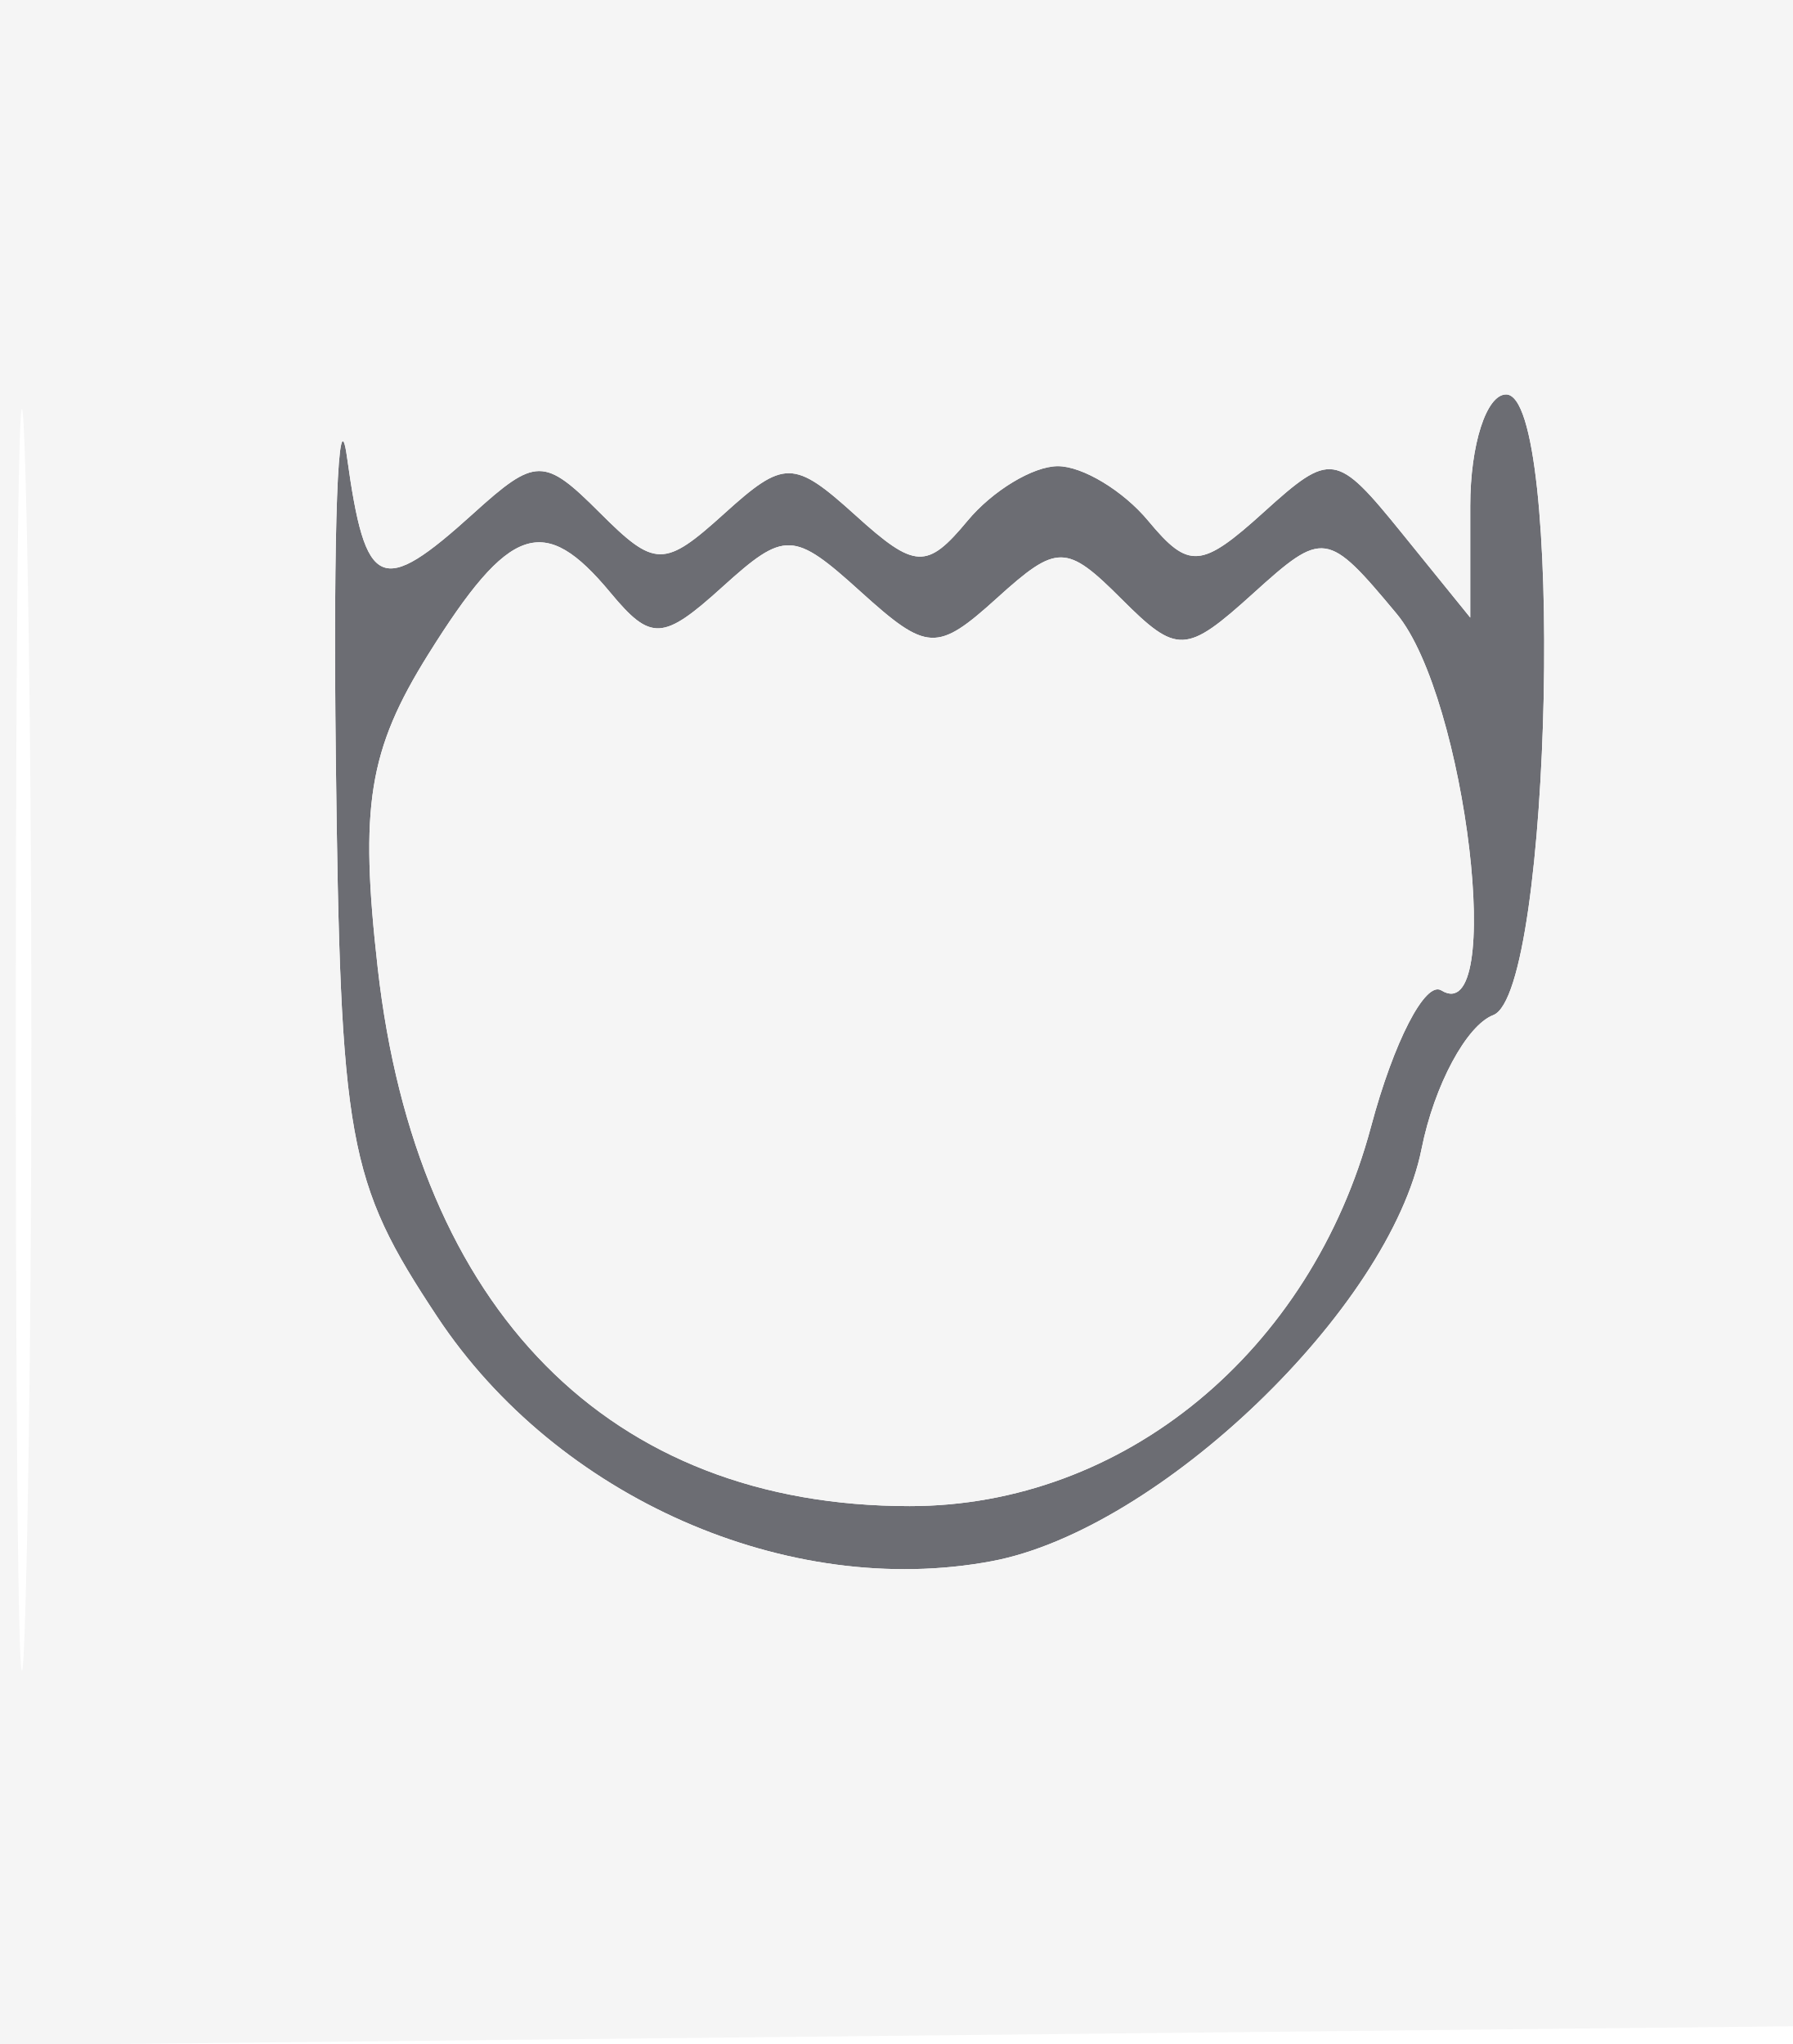
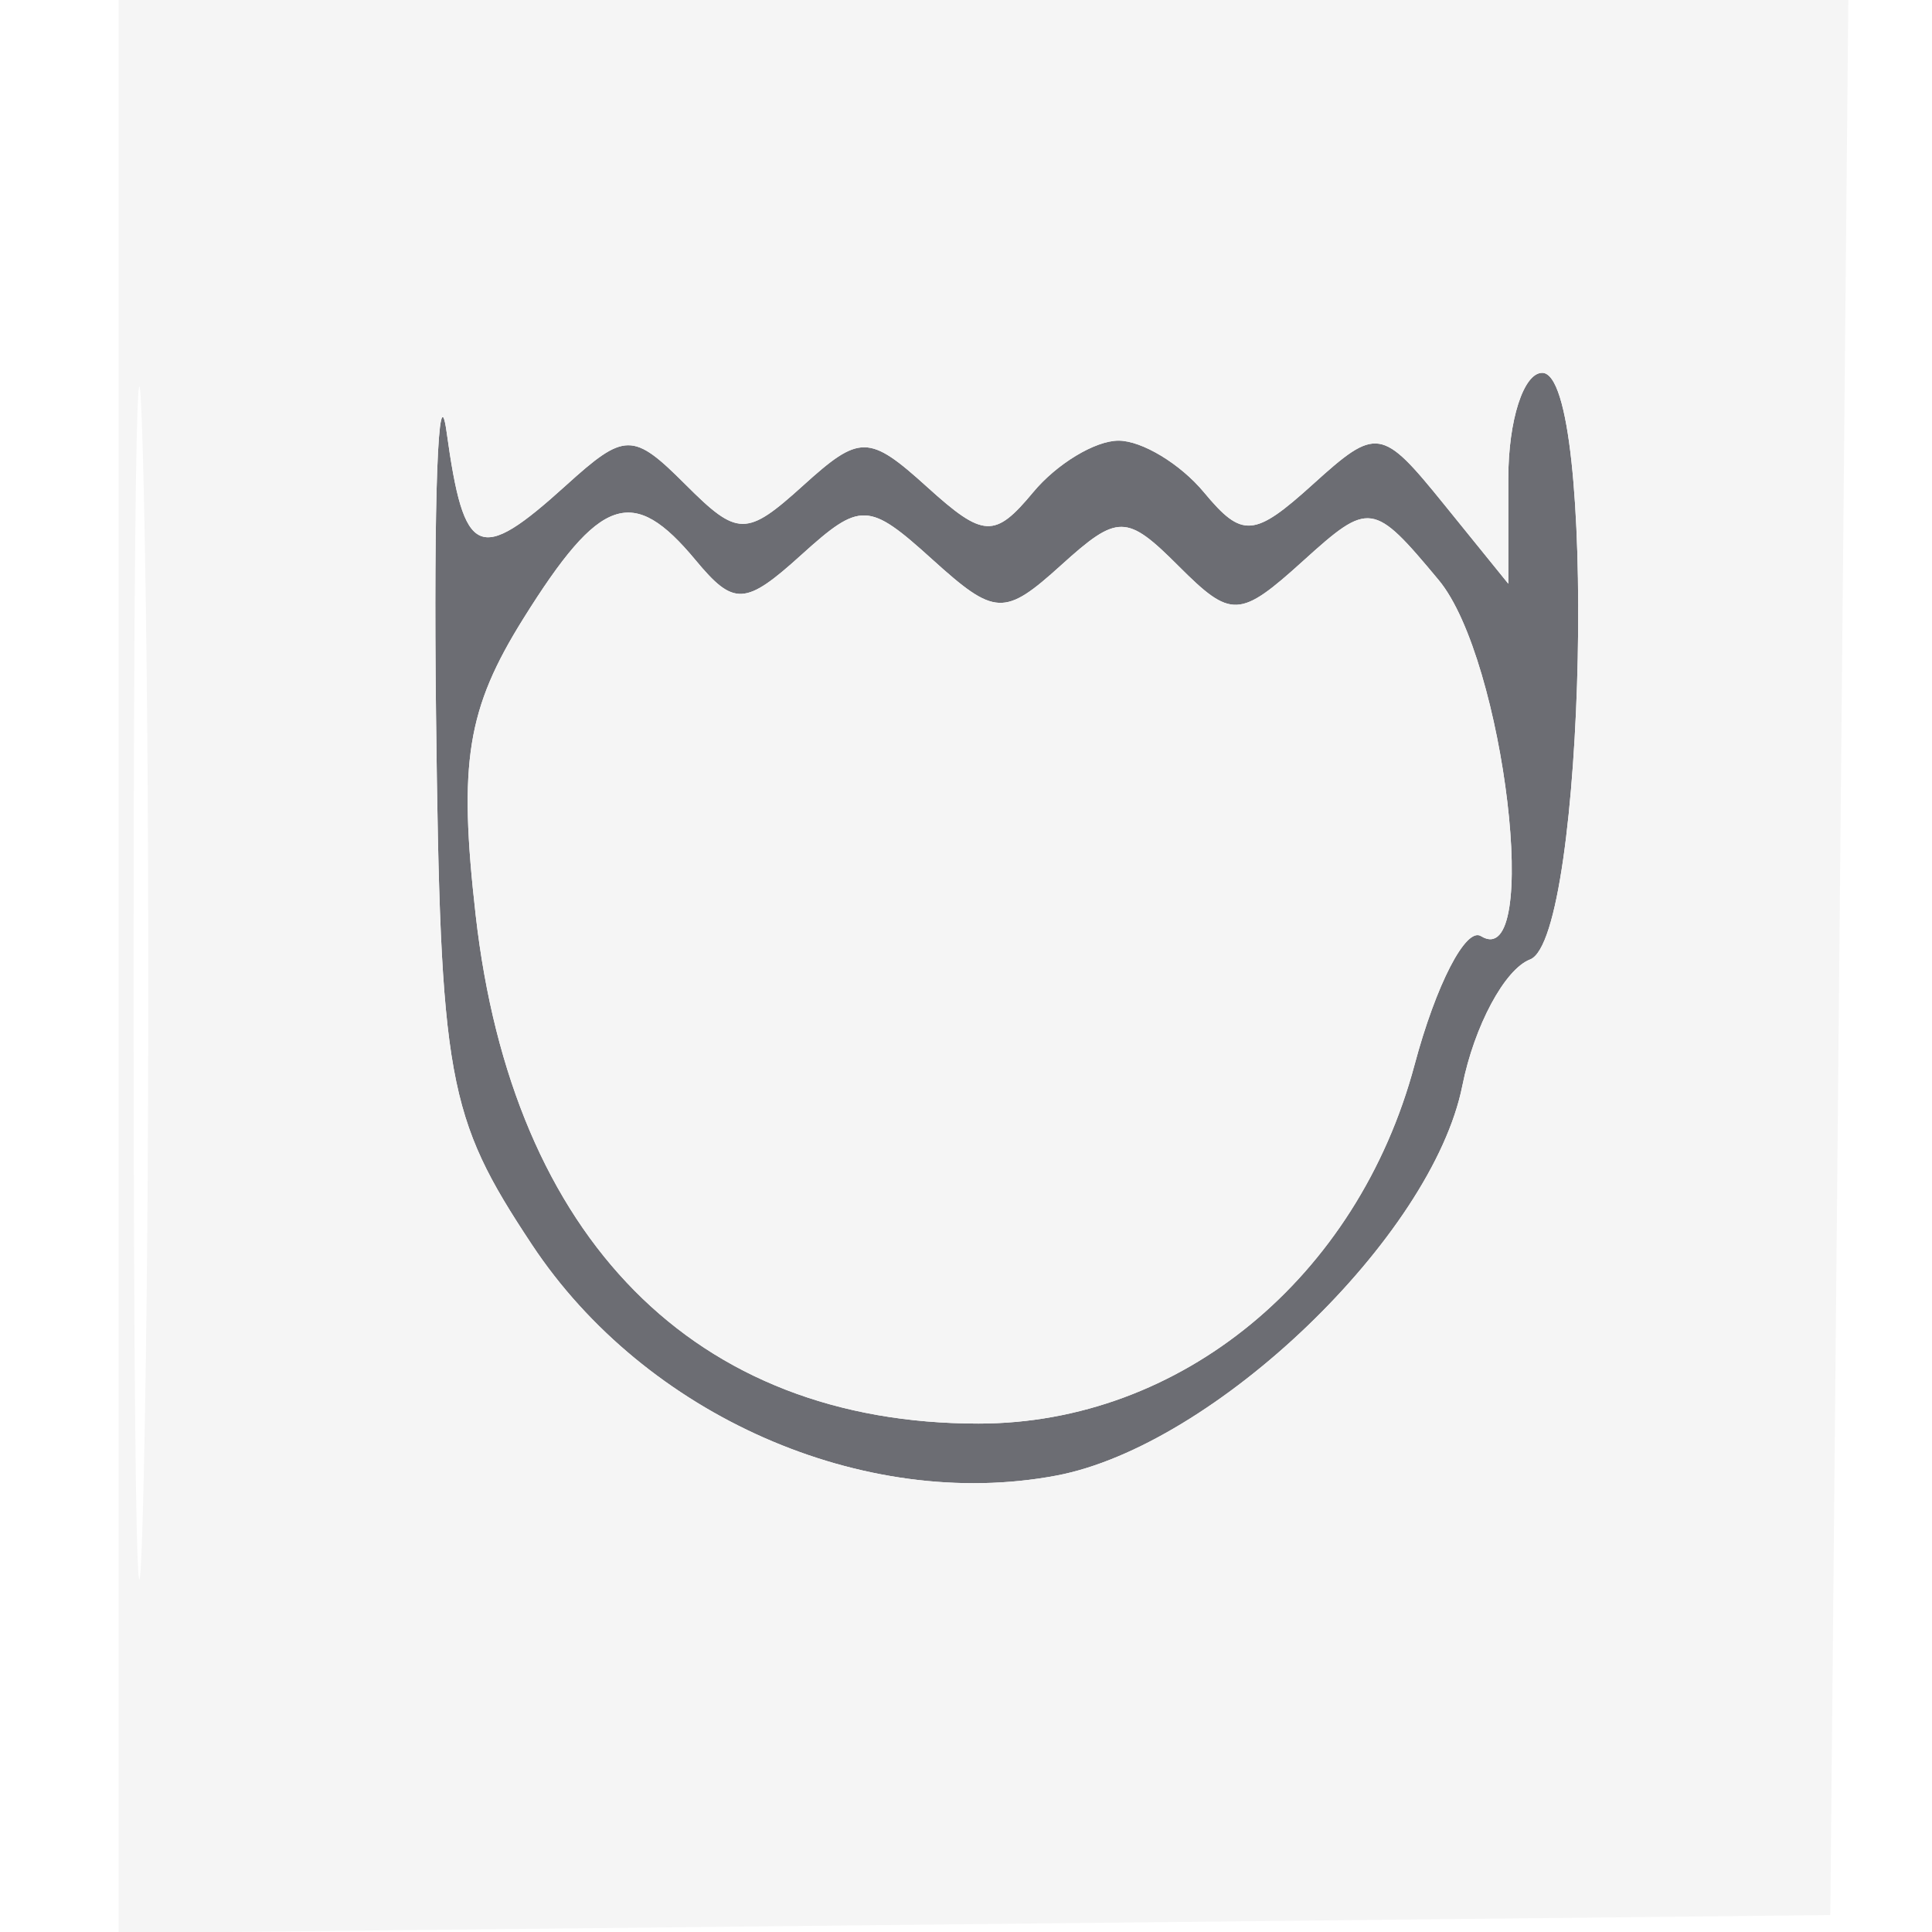
- <svg xmlns="http://www.w3.org/2000/svg" width="50" height="57" viewBox="0 0 50 57" version="1.1">
+ <svg xmlns="http://www.w3.org/2000/svg" width="2000" height="2000" viewBox="0 0 50 57" version="1.1">
  <path d="M 9.364 21.078 C 9.491 31.862, 9.685 32.934, 12.196 36.724 C 15.535 41.765, 21.976 44.602, 27.657 43.536 C 32.323 42.661, 38.752 36.489, 39.644 32.030 C 39.996 30.269, 40.895 28.594, 41.642 28.307 C 43.285 27.677, 43.630 11, 42 11 C 41.450 11, 41 12.400, 41 14.111 L 41 17.222 39.095 14.869 C 37.265 12.609, 37.115 12.586, 35.239 14.284 C 33.500 15.858, 33.149 15.884, 32.021 14.525 C 31.325 13.686, 30.190 13, 29.500 13 C 28.810 13, 27.675 13.686, 26.979 14.525 C 25.849 15.887, 25.514 15.870, 23.857 14.370 C 22.137 12.814, 21.866 12.811, 20.194 14.325 C 18.522 15.838, 18.264 15.836, 16.725 14.296 C 15.175 12.746, 14.936 12.747, 13.202 14.317 C 10.619 16.655, 10.191 16.464, 9.677 12.750 C 9.430 10.962, 9.289 14.710, 9.364 21.078 M 11.941 18.250 C 10.277 20.915, 10.023 22.491, 10.534 27 C 11.615 36.549, 17.006 42, 25.369 42 C 31.328 42, 36.552 37.703, 38.233 31.420 C 38.865 29.054, 39.747 27.344, 40.192 27.618 C 41.989 28.730, 40.889 19.446, 38.946 17.114 C 37.015 14.795, 36.902 14.779, 34.948 16.547 C 33.074 18.243, 32.825 18.254, 31.275 16.704 C 29.736 15.164, 29.478 15.162, 27.806 16.675 C 26.131 18.191, 25.855 18.178, 24 16.500 C 22.124 14.802, 21.885 14.794, 20.143 16.370 C 18.486 17.870, 18.151 17.887, 17.021 16.525 C 15.170 14.295, 14.207 14.622, 11.941 18.250" stroke="none" fill="#6c6d73" fill-rule="evenodd" />
  <path d="M 0 28.517 L 0 57.034 25.250 56.767 L 50.500 56.500 50.766 28.250 L 51.031 0 25.516 0 L 0 0 0 28.517 M 0.441 29 C 0.441 44.675, 0.579 51.087, 0.748 43.250 C 0.917 35.412, 0.917 22.587, 0.748 14.750 C 0.579 6.912, 0.441 13.325, 0.441 29 M 9.364 21.078 C 9.491 31.862, 9.685 32.934, 12.196 36.724 C 15.535 41.765, 21.976 44.602, 27.657 43.536 C 32.323 42.661, 38.752 36.489, 39.644 32.030 C 39.996 30.269, 40.895 28.594, 41.642 28.307 C 43.285 27.677, 43.630 11, 42 11 C 41.450 11, 41 12.400, 41 14.111 L 41 17.222 39.095 14.869 C 37.265 12.609, 37.115 12.586, 35.239 14.284 C 33.500 15.858, 33.149 15.884, 32.021 14.525 C 31.325 13.686, 30.190 13, 29.500 13 C 28.810 13, 27.675 13.686, 26.979 14.525 C 25.849 15.887, 25.514 15.870, 23.857 14.370 C 22.137 12.814, 21.866 12.811, 20.194 14.325 C 18.522 15.838, 18.264 15.836, 16.725 14.296 C 15.175 12.746, 14.936 12.747, 13.202 14.317 C 10.619 16.655, 10.191 16.464, 9.677 12.750 C 9.430 10.962, 9.289 14.710, 9.364 21.078 M 11.941 18.250 C 10.277 20.915, 10.023 22.491, 10.534 27 C 11.615 36.549, 17.006 42, 25.369 42 C 31.328 42, 36.552 37.703, 38.233 31.420 C 38.865 29.054, 39.747 27.344, 40.192 27.618 C 41.989 28.730, 40.889 19.446, 38.946 17.114 C 37.015 14.795, 36.902 14.779, 34.948 16.547 C 33.074 18.243, 32.825 18.254, 31.275 16.704 C 29.736 15.164, 29.478 15.162, 27.806 16.675 C 26.131 18.191, 25.855 18.178, 24 16.500 C 22.124 14.802, 21.885 14.794, 20.143 16.370 C 18.486 17.870, 18.151 17.887, 17.021 16.525 C 15.170 14.295, 14.207 14.622, 11.941 18.250" stroke="none" fill="#f5f5f5" fill-rule="evenodd" />
</svg>
